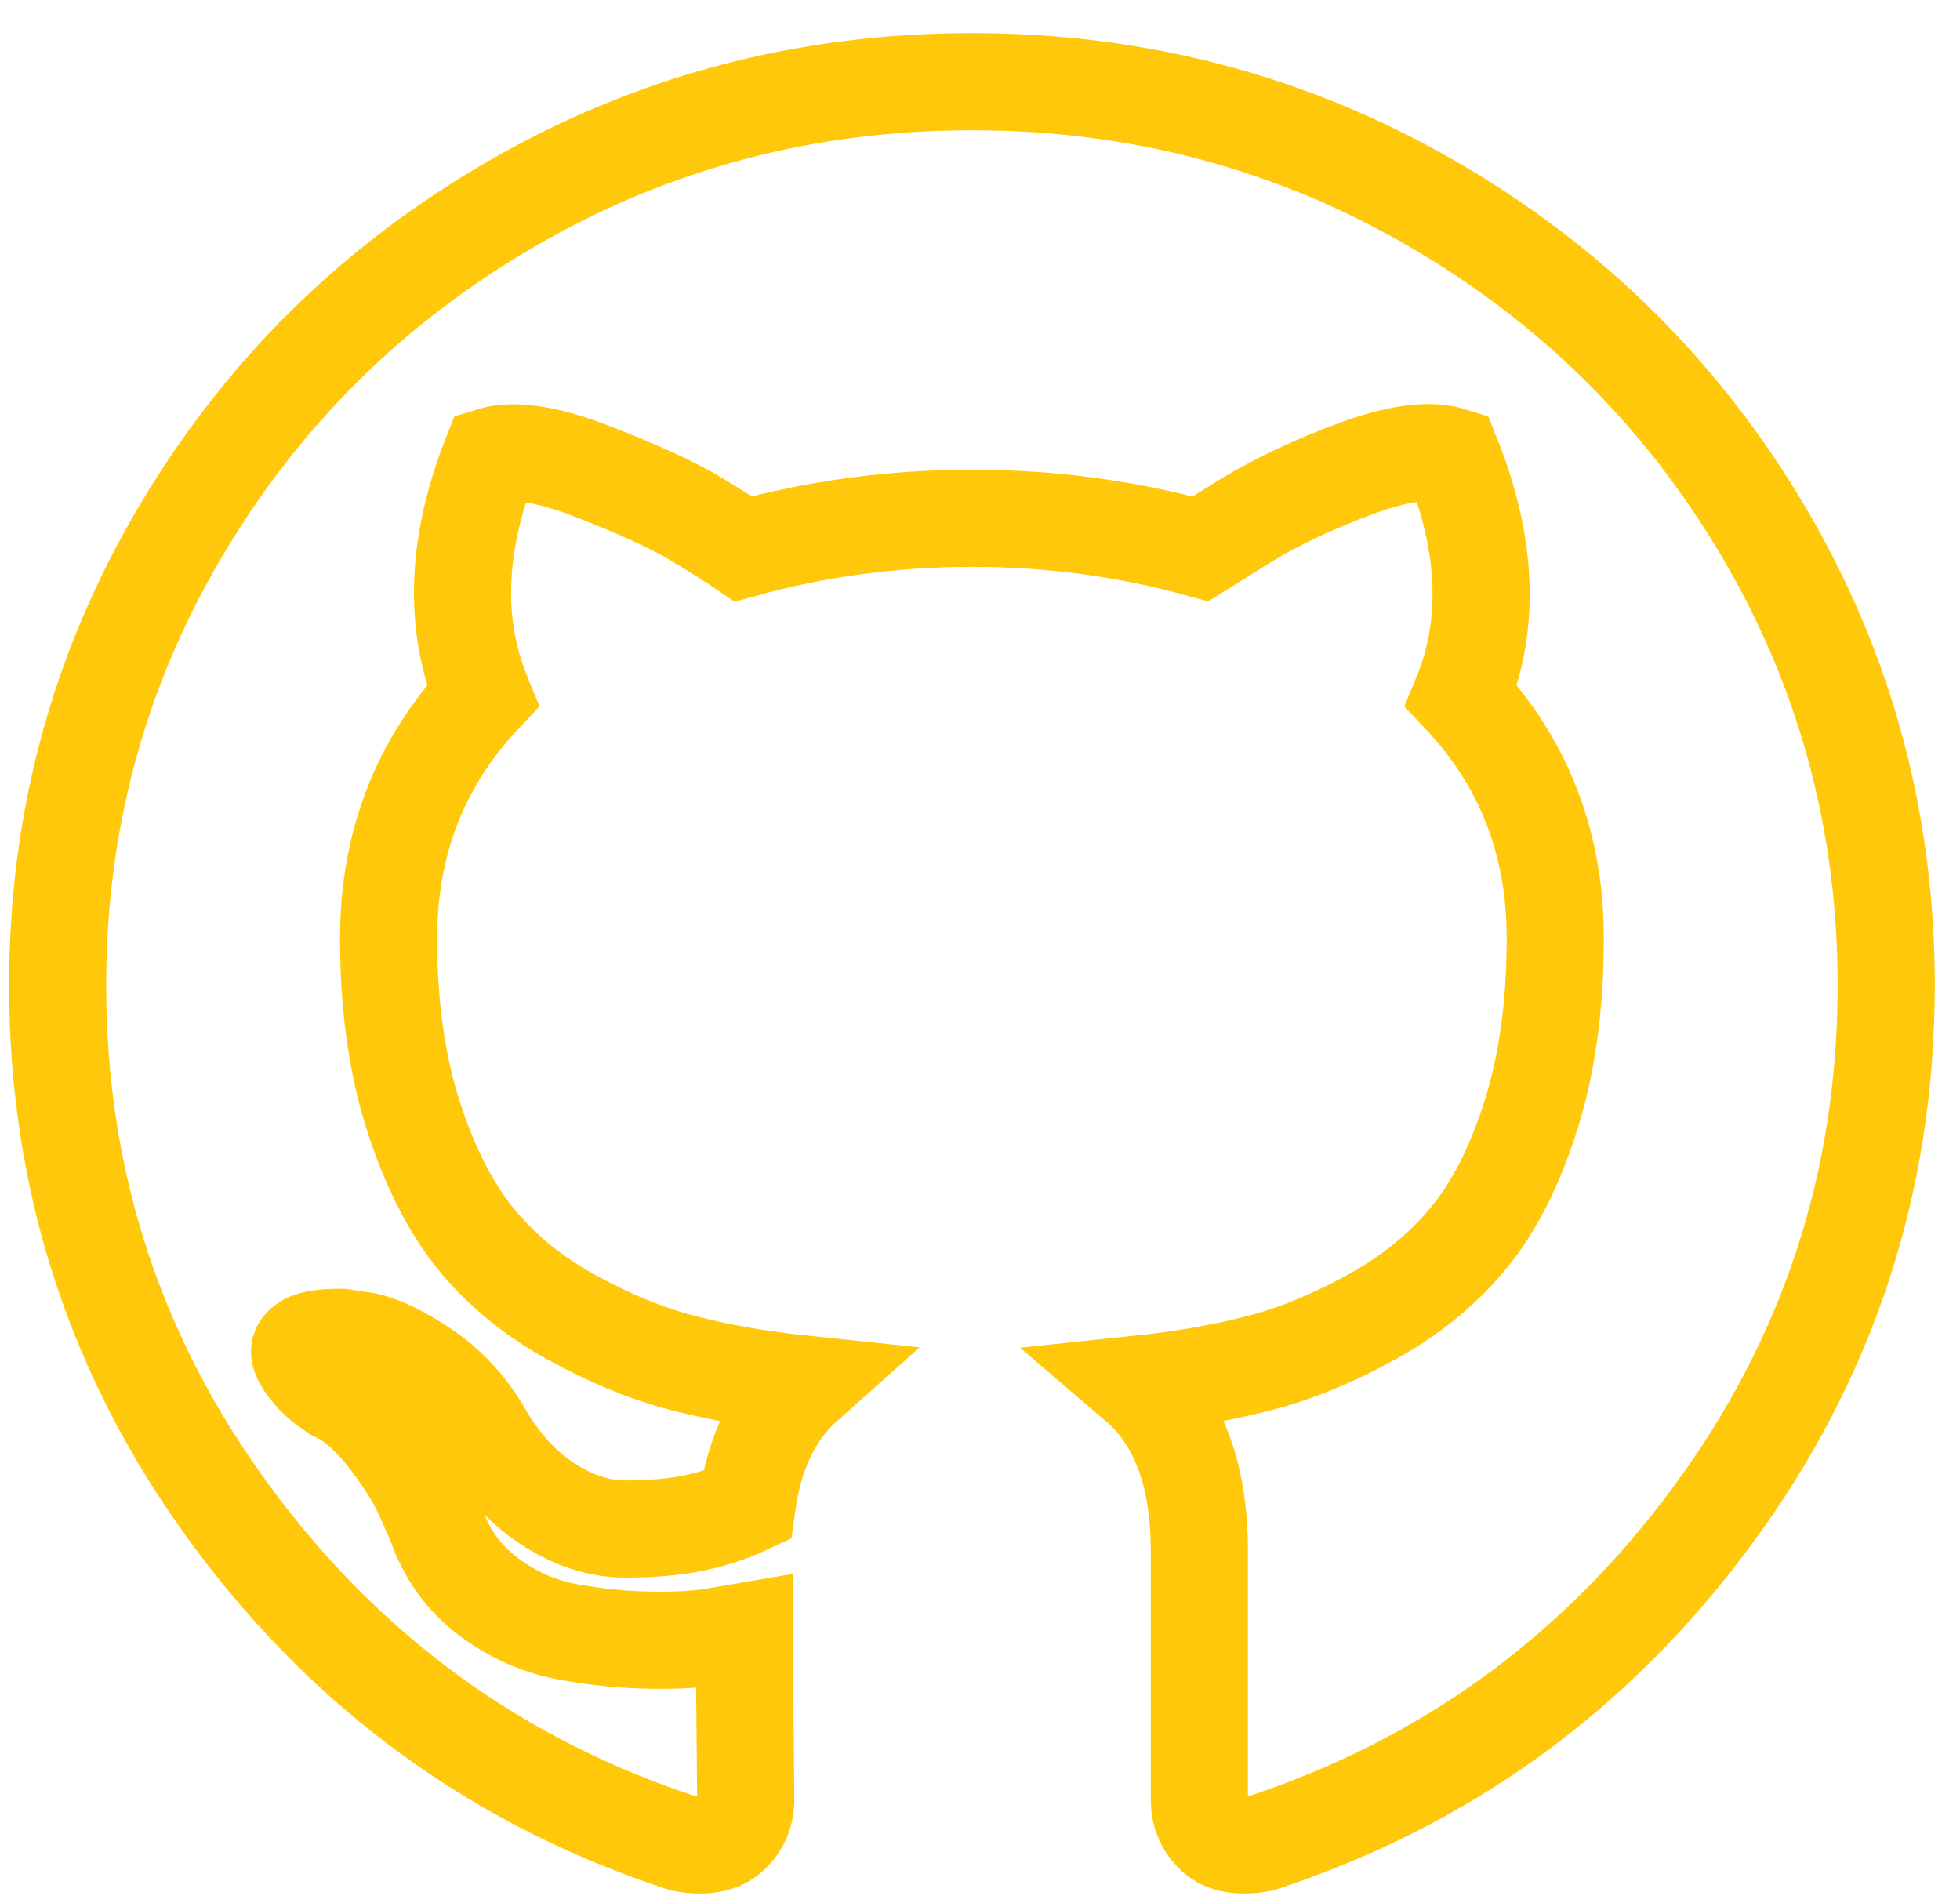
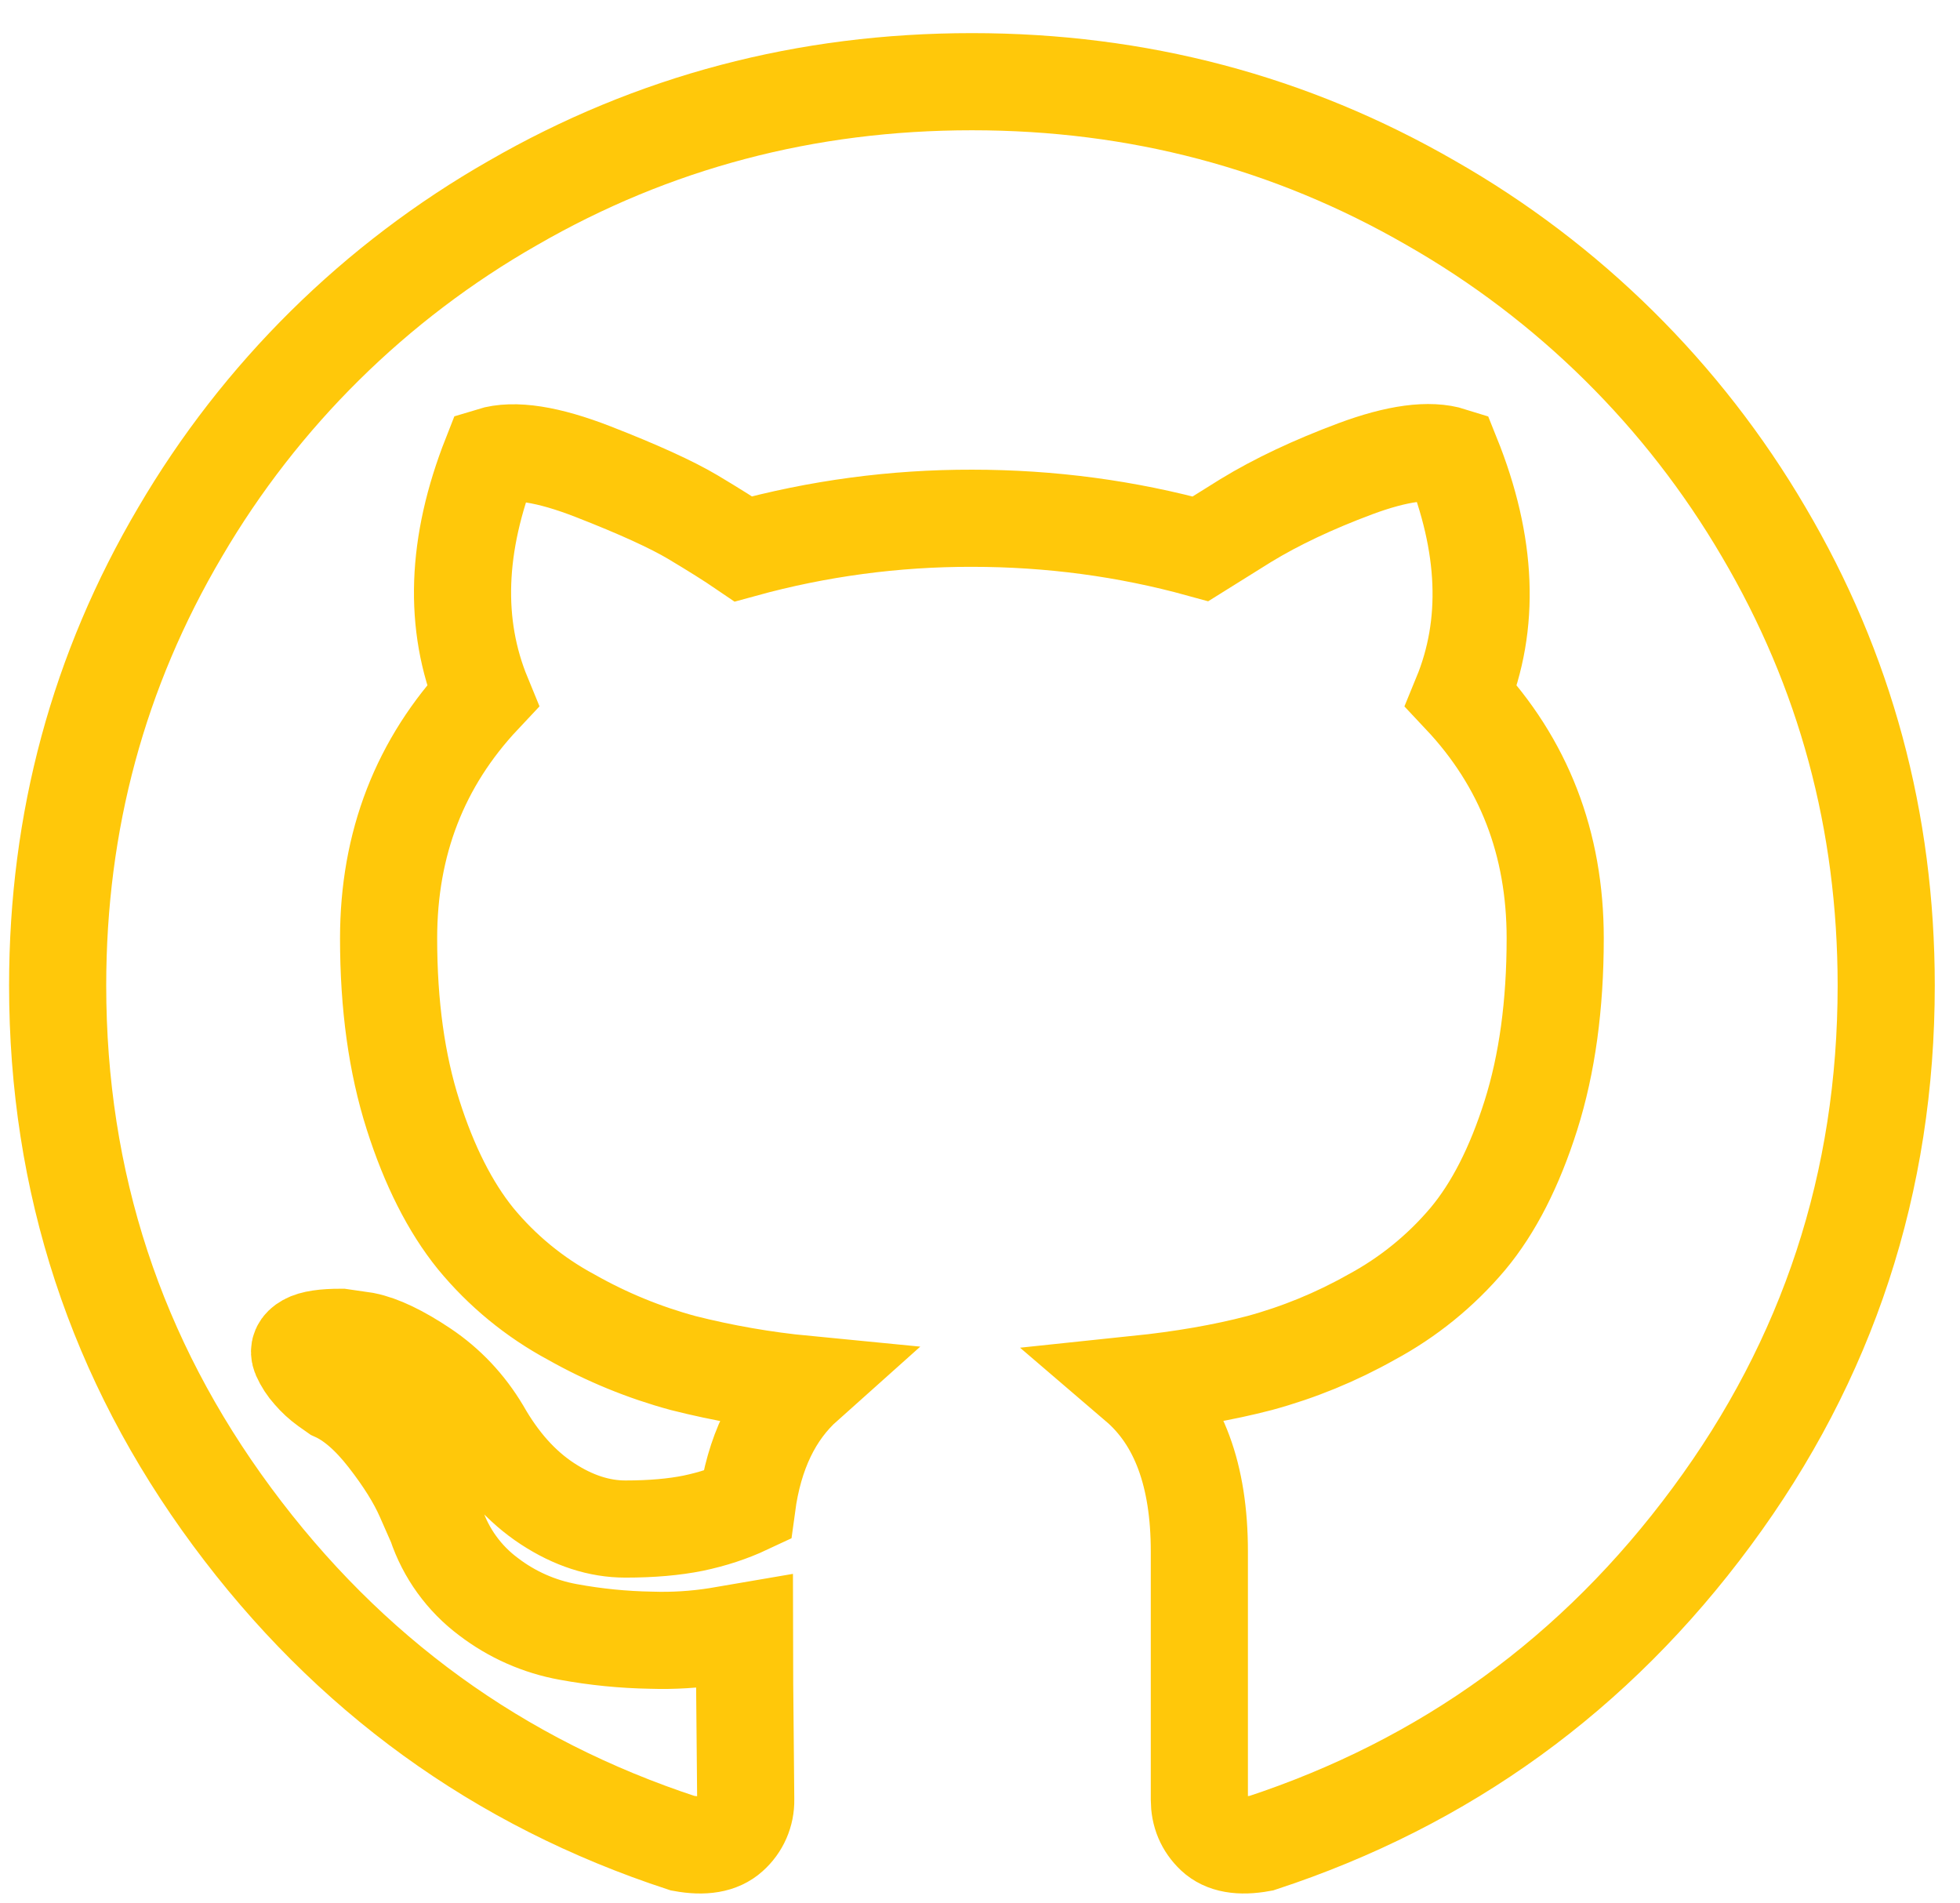
- <svg xmlns="http://www.w3.org/2000/svg" width="34px" height="33px" viewBox="0 0 34 33" version="1.1">
-   <defs />
-   <g id="FAQ" stroke="none" stroke-width="1" fill="none" fill-rule="evenodd">
-     <g transform="translate(-1022, -1367)" id="Group-7" stroke="#FFC80A" stroke-width="1.685">
-       <g transform="translate(0, 1202)">
-         <g id="Group-22" transform="translate(1002, 141)">
-           <path d="M50.593,33.224 C49.175,30.823 47.25,28.922 44.821,27.52 C42.39,26.118 39.738,25.417 36.86,25.417 C33.983,25.417 31.329,26.118 28.899,27.52 C26.469,28.922 24.546,30.823 23.128,33.224 C21.709,35.626 21,38.248 21,41.092 C21,44.507 22.009,47.579 24.025,50.306 C26.042,53.034 28.647,54.923 31.842,55.97 C32.213,56.038 32.489,55.991 32.667,55.828 C32.847,55.664 32.936,55.46 32.936,55.215 C32.936,55.175 32.932,54.808 32.926,54.113 C32.918,53.419 32.914,52.814 32.914,52.297 L32.44,52.378 C32.137,52.433 31.755,52.457 31.294,52.449 C30.833,52.443 30.354,52.396 29.859,52.306 C29.363,52.218 28.902,52.015 28.475,51.695 C28.048,51.375 27.746,50.957 27.567,50.44 L27.36,49.97 C27.223,49.657 27.006,49.311 26.71,48.929 C26.413,48.549 26.114,48.289 25.812,48.154 L25.667,48.052 C25.571,47.984 25.482,47.902 25.399,47.806 C25.316,47.712 25.254,47.617 25.213,47.521 C25.172,47.426 25.205,47.348 25.316,47.286 C25.426,47.224 25.626,47.195 25.915,47.195 L26.328,47.256 C26.603,47.31 26.944,47.473 27.35,47.745 C27.756,48.018 28.09,48.371 28.351,48.807 C28.668,49.364 29.049,49.789 29.497,50.082 C29.945,50.375 30.396,50.521 30.85,50.521 C31.304,50.521 31.697,50.486 32.027,50.419 C32.358,50.35 32.667,50.249 32.957,50.113 C33.08,49.201 33.418,48.5 33.968,48.01 C33.183,47.928 32.478,47.806 31.851,47.642 C31.225,47.48 30.578,47.214 29.911,46.846 C29.243,46.479 28.688,46.023 28.248,45.48 C27.808,44.935 27.446,44.22 27.165,43.337 C26.882,42.451 26.741,41.431 26.741,40.275 C26.741,38.629 27.285,37.227 28.373,36.07 C27.863,34.832 27.911,33.445 28.517,31.907 C28.916,31.784 29.509,31.877 30.293,32.183 C31.078,32.489 31.652,32.752 32.017,32.968 C32.382,33.186 32.675,33.37 32.895,33.52 C34.176,33.166 35.498,32.989 36.86,32.989 C38.223,32.989 39.544,33.166 40.825,33.52 L41.61,33.029 C42.146,32.702 42.78,32.404 43.51,32.131 C44.239,31.86 44.797,31.785 45.183,31.907 C45.802,33.445 45.858,34.832 45.348,36.071 C46.436,37.227 46.979,38.629 46.979,40.275 C46.979,41.431 46.838,42.455 46.556,43.347 C46.274,44.238 45.91,44.953 45.462,45.489 C45.014,46.028 44.457,46.479 43.788,46.847 C43.121,47.214 42.474,47.48 41.848,47.642 C41.221,47.806 40.516,47.928 39.731,48.01 C40.447,48.623 40.805,49.588 40.805,50.908 L40.805,55.215 C40.805,55.46 40.891,55.664 41.063,55.827 C41.235,55.989 41.506,56.038 41.879,55.97 C45.073,54.921 47.678,53.034 49.694,50.305 C51.712,47.577 52.72,44.506 52.72,41.091 C52.719,38.248 52.01,35.626 50.593,33.224 Z" id="ic_github" />
-         </g>
-       </g>
-     </g>
-   </g>
+ <svg xmlns="http://www.w3.org/2000/svg" width="34" height="33" viewBox="0 0 34 33">
+   <path d="M30.593 9.224A15.704 15.704 0 0 0 24.82 3.52c-2.431-1.402-5.083-2.103-7.96-2.103-2.878 0-5.532.701-7.962 2.103a15.702 15.702 0 0 0-5.771 5.704C1.709 11.626 1 14.248 1 17.092c0 3.415 1.009 6.487 3.025 9.214 2.017 2.728 4.622 4.617 7.817 5.664.371.068.647.02.825-.142a.795.795 0 0 0 .269-.613l-.01-1.102a168.3 168.3 0 0 1-.012-1.816l-.474.081a6.063 6.063 0 0 1-1.146.071 8.763 8.763 0 0 1-1.435-.143 3.215 3.215 0 0 1-1.384-.611 2.585 2.585 0 0 1-.908-1.255l-.207-.47c-.137-.313-.354-.66-.65-1.04-.297-.381-.596-.64-.898-.776l-.145-.102a1.535 1.535 0 0 1-.268-.246 1.08 1.08 0 0 1-.186-.285c-.041-.095-.008-.173.103-.235.11-.062.31-.091.599-.091l.413.06c.275.055.616.218 1.022.49.406.273.74.626 1.001 1.062.317.557.698.982 1.146 1.275.448.293.899.439 1.353.439.454 0 .847-.035 1.177-.102.33-.069.64-.17.93-.306.123-.912.461-1.613 1.01-2.103a14.231 14.231 0 0 1-2.116-.368 8.403 8.403 0 0 1-1.94-.796 5.549 5.549 0 0 1-1.663-1.366c-.44-.545-.802-1.26-1.083-2.143-.283-.886-.424-1.906-.424-3.062 0-1.646.544-3.048 1.632-4.205-.51-1.238-.462-2.625.144-4.163.399-.123.992-.03 1.776.276.785.306 1.36.569 1.724.785.365.218.658.402.878.552a14.837 14.837 0 0 1 3.965-.531c1.363 0 2.684.177 3.965.53l.785-.49c.536-.327 1.17-.625 1.9-.898.729-.271 1.287-.346 1.673-.224.619 1.538.675 2.925.165 4.164 1.088 1.156 1.63 2.558 1.63 4.204 0 1.156-.14 2.18-.422 3.072-.282.891-.646 1.606-1.094 2.142a5.759 5.759 0 0 1-1.674 1.358 8.463 8.463 0 0 1-1.94.795c-.627.164-1.332.286-2.117.368.716.613 1.074 1.578 1.074 2.898v4.307c0 .245.086.449.258.612.172.162.443.211.816.143 3.194-1.049 5.8-2.936 7.815-5.665 2.018-2.728 3.026-5.799 3.026-9.214-.001-2.843-.71-5.465-2.127-7.867z" stroke="#FFC80A" stroke-width="1.685" fill="none" />
</svg>
